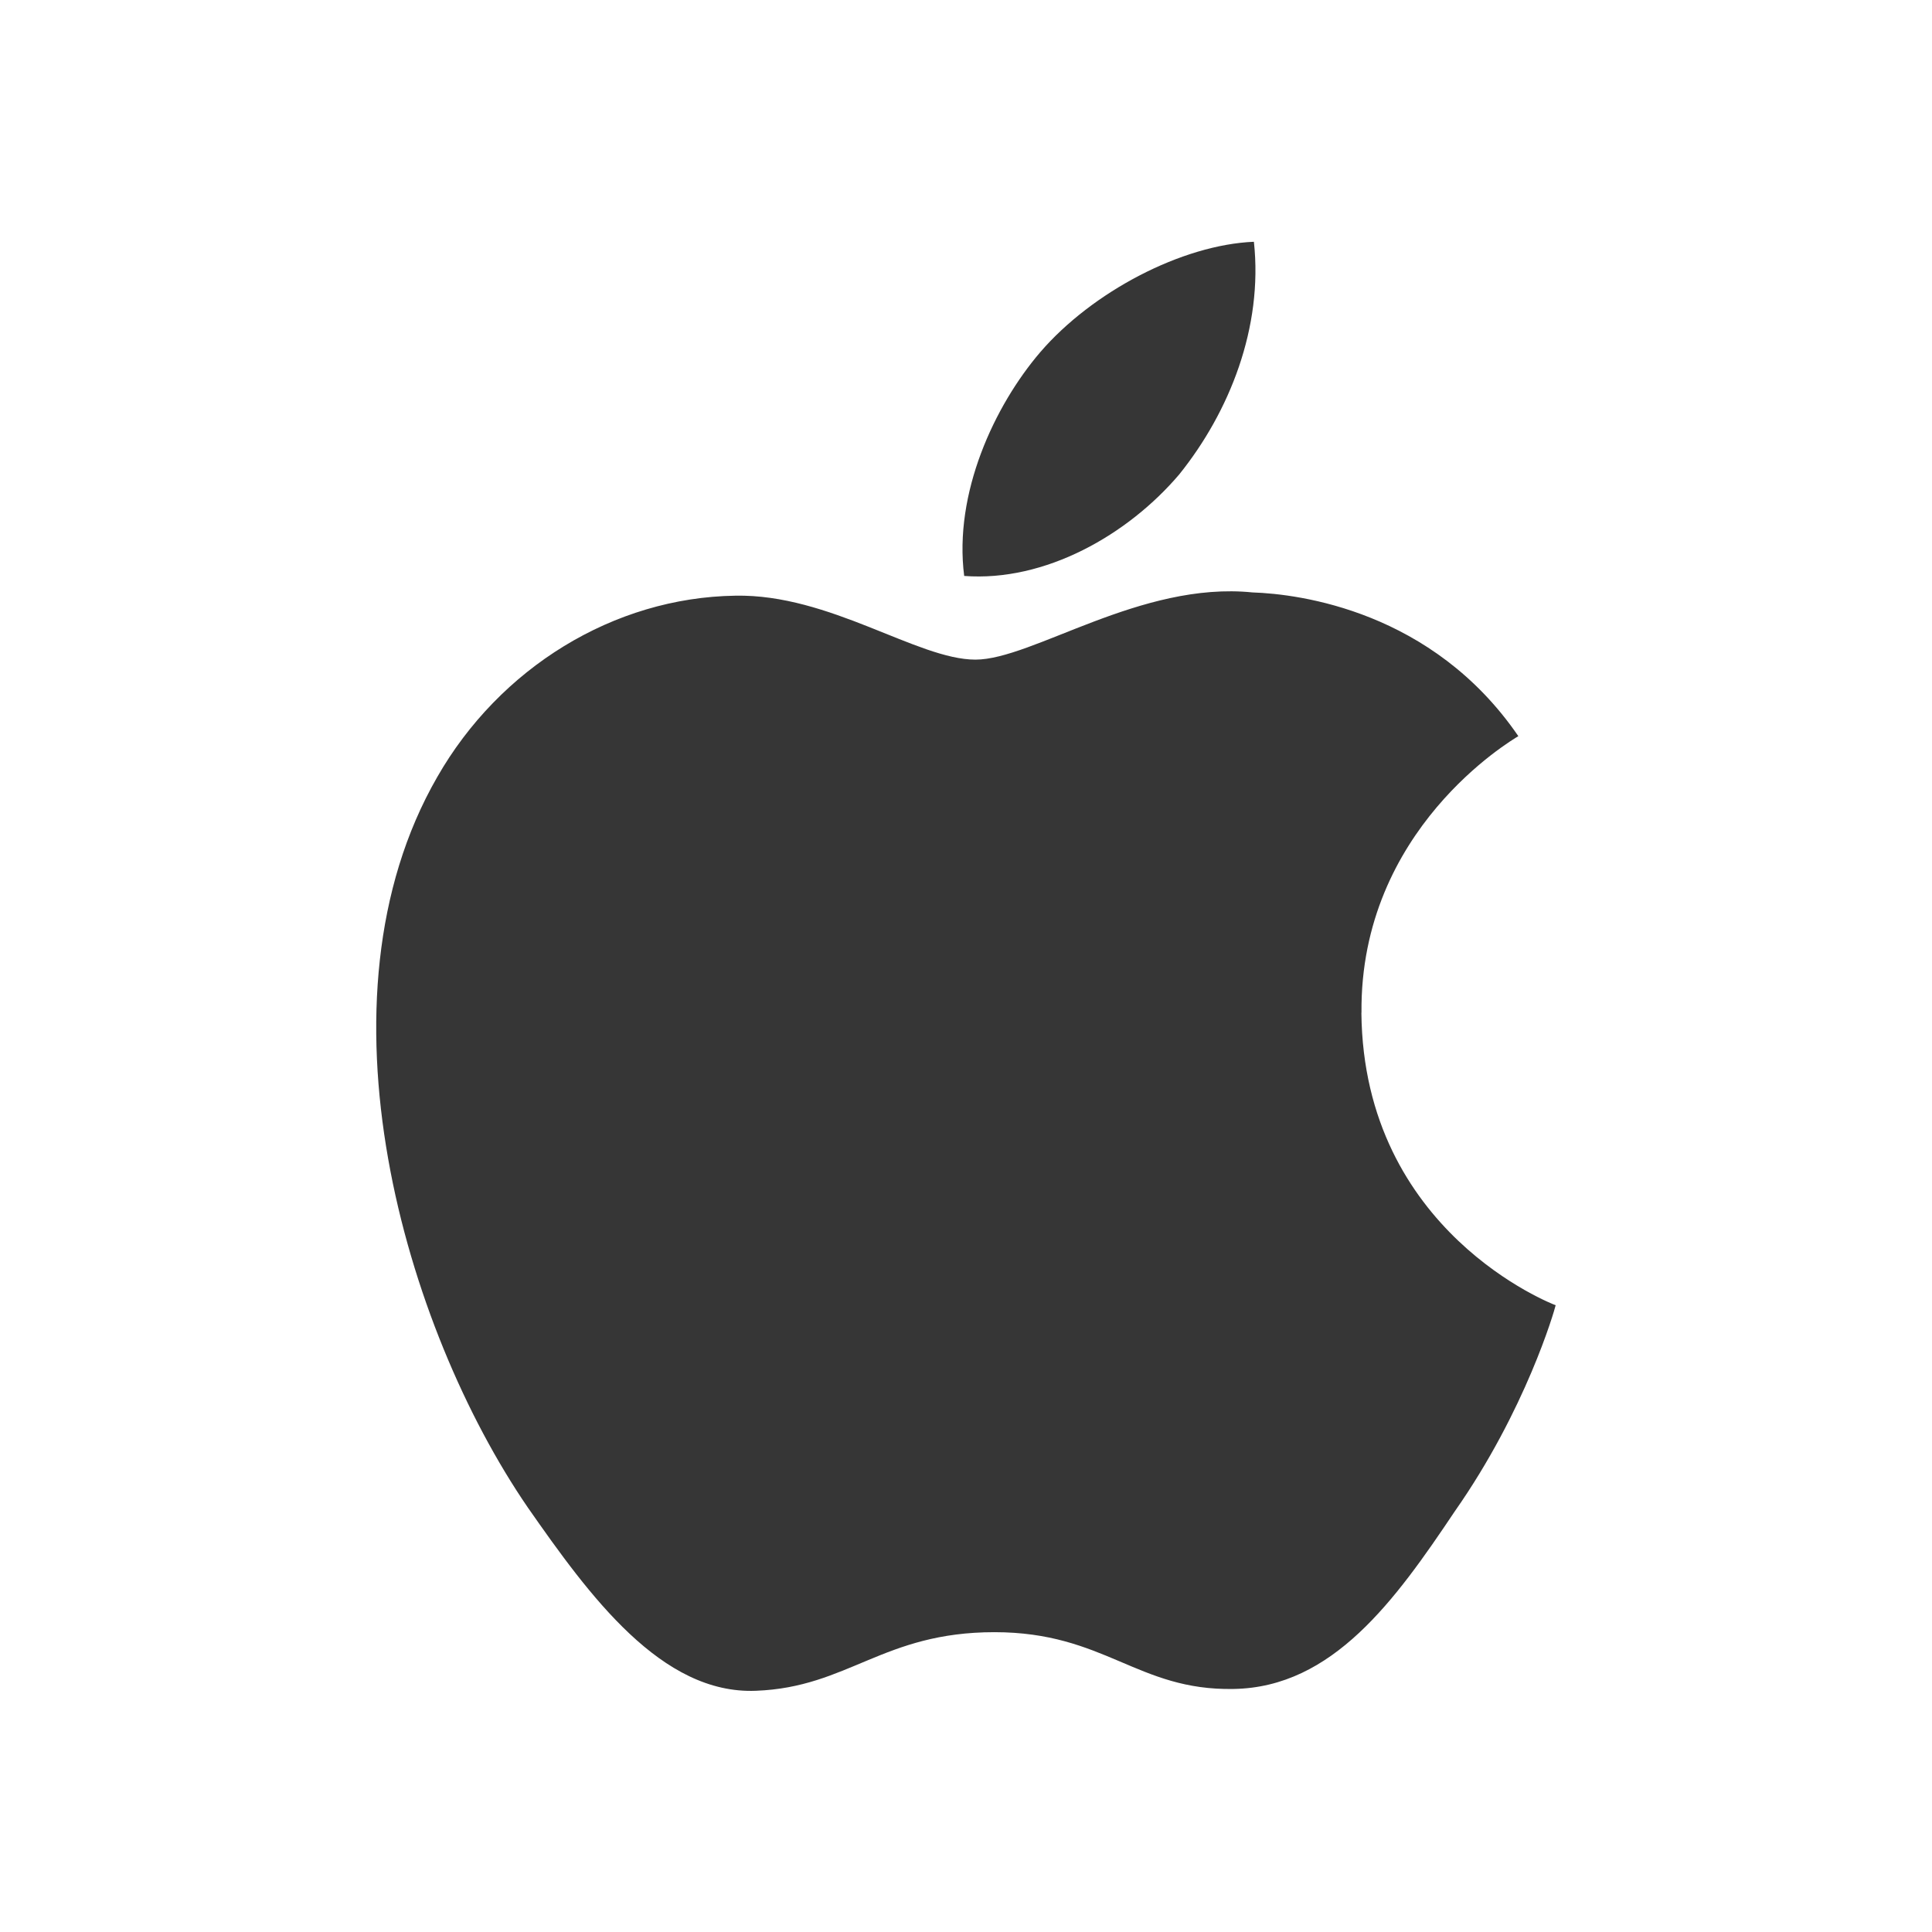
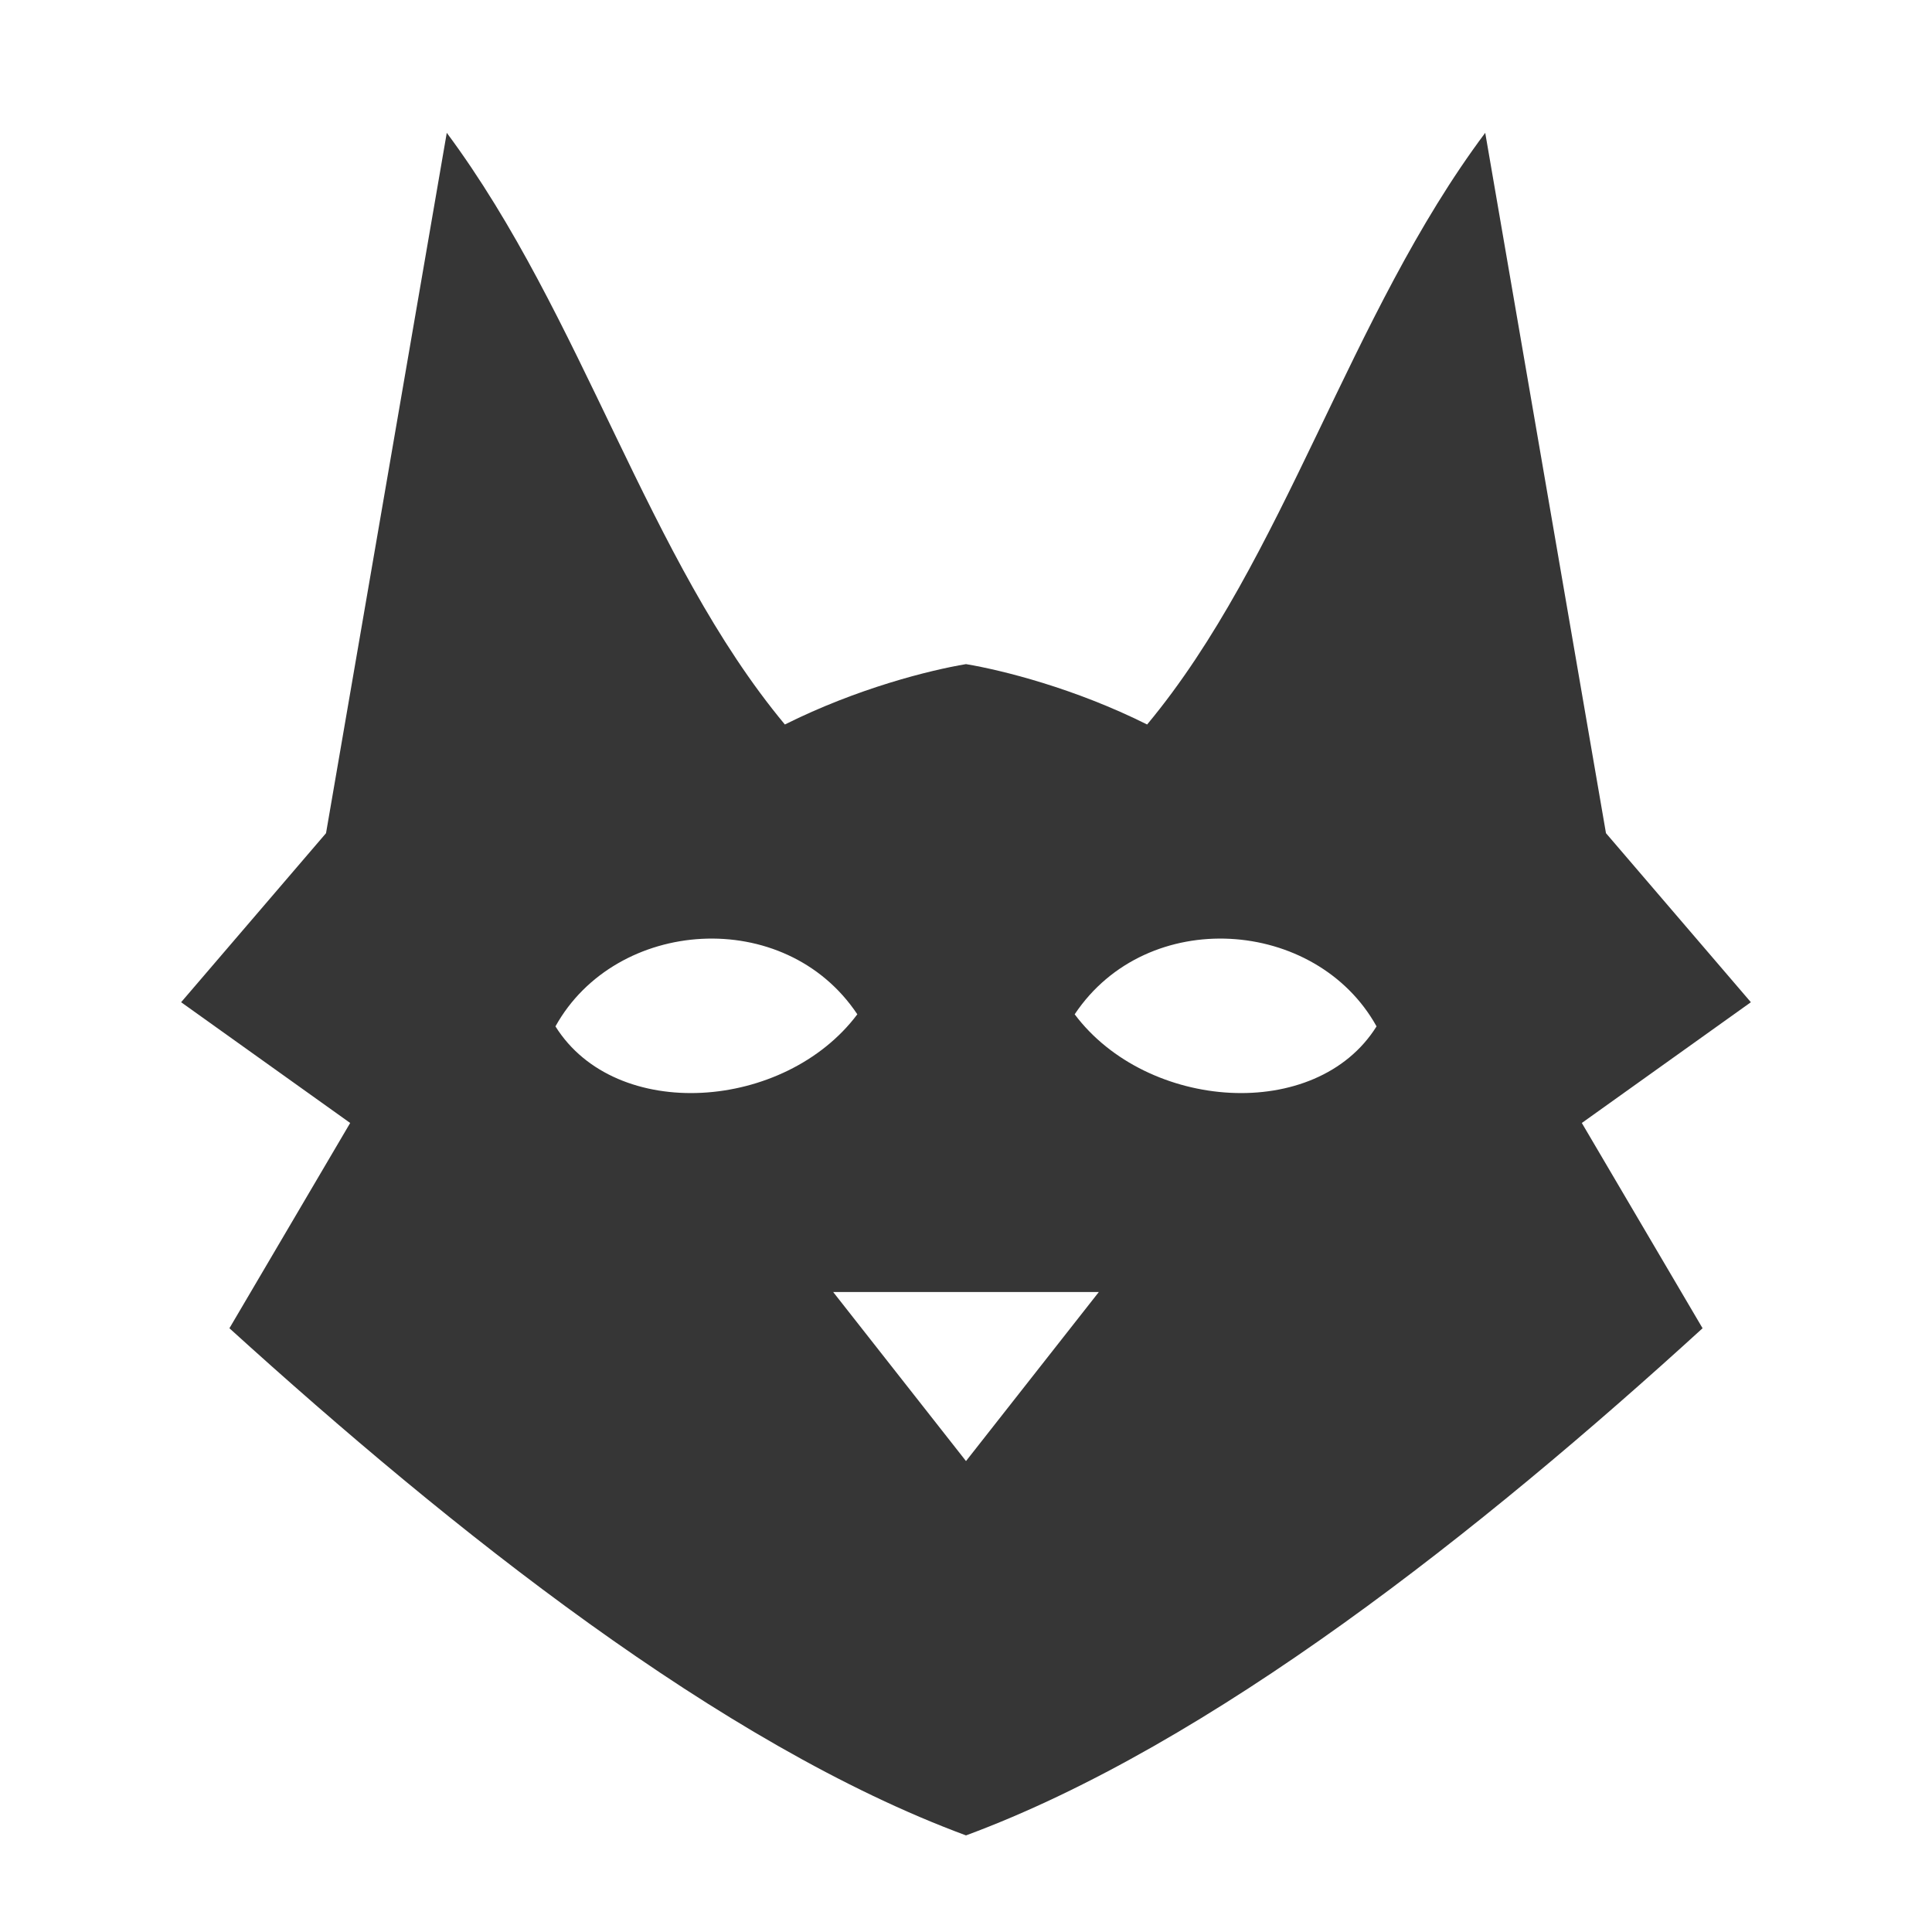
<svg xmlns="http://www.w3.org/2000/svg" width="16" height="16" version="1.1">
  <defs>
    <style id="current-color-scheme" type="text/css">.ColorScheme-Text { color:#363636; }</style>
  </defs>
-   <g class="ColorScheme-Text" transform="matrix(.75 0 0 .75 2 -211)" fill="currentColor">
-     <path d="m10.356 286.57c0.552-0.687 0.926-1.621 0.823-2.567-0.795 0.033-1.785 0.552-2.359 1.219-0.507 0.592-0.957 1.559-0.84 2.471 0.892 0.067 1.806-0.451 2.377-1.124zm2.011 5.945c-0.019-2.023 1.656-3.006 1.732-3.053-0.947-1.383-2.417-1.57-2.935-1.587-1.235-0.126-2.43 0.742-3.06 0.742-0.641-8e-5 -1.609-0.727-2.652-0.706-1.344 0.02-2.602 0.798-3.291 2.003-1.418 2.463-0.361 6.08 1.001 8.066 0.682 0.978 1.477 2.066 2.52 2.023 1.02-0.039 1.4-0.647 2.632-0.647 1.22 0 1.577 0.647 2.641 0.627 1.095-0.018 1.784-0.979 2.442-1.961 0.785-1.12 1.101-2.218 1.114-2.276-0.024-9e-3 -2.122-0.807-2.145-3.229z" />
+   <g class="ColorScheme-Text" transform="scale(1.0)" fill="currentColor">
+     <path fill-rule="evenodd" d="M 3.70 1.10 C 4.83 2.62 5.36 4.63 6.50 6.00 C 7.10 5.70 7.70 5.55 8.00 5.50 C 8.30 5.55 8.90 5.70 9.50 6.00 C 10.64 4.63 11.17 2.61 12.30 1.10 C 12.60 2.84 13.00 5.16 13.30 6.90 L 14.50 8.30 13.10 9.30 14.10 11.00 C 12.27 12.67 10.03 14.45 8.00 15.20 C 5.97 14.45 3.74 12.67 1.90 11.00 L 2.90 9.30 1.50 8.30 2.70 6.90 C 3.00 5.16 3.40 2.84 3.70 1.10 Z M4.6 8.5c0.5-0.9 1.9-1 2.5-0.1c-0.6 0.8-2 0.9-2.5 0.1z M11.4 8.5c-0.5-0.9-1.9-1-2.5-0.1c0.6 0.8 2 0.9 2.5 0.1z M8 12.1l-1.1-1.4h2.2z" />
  </g>
</svg>
